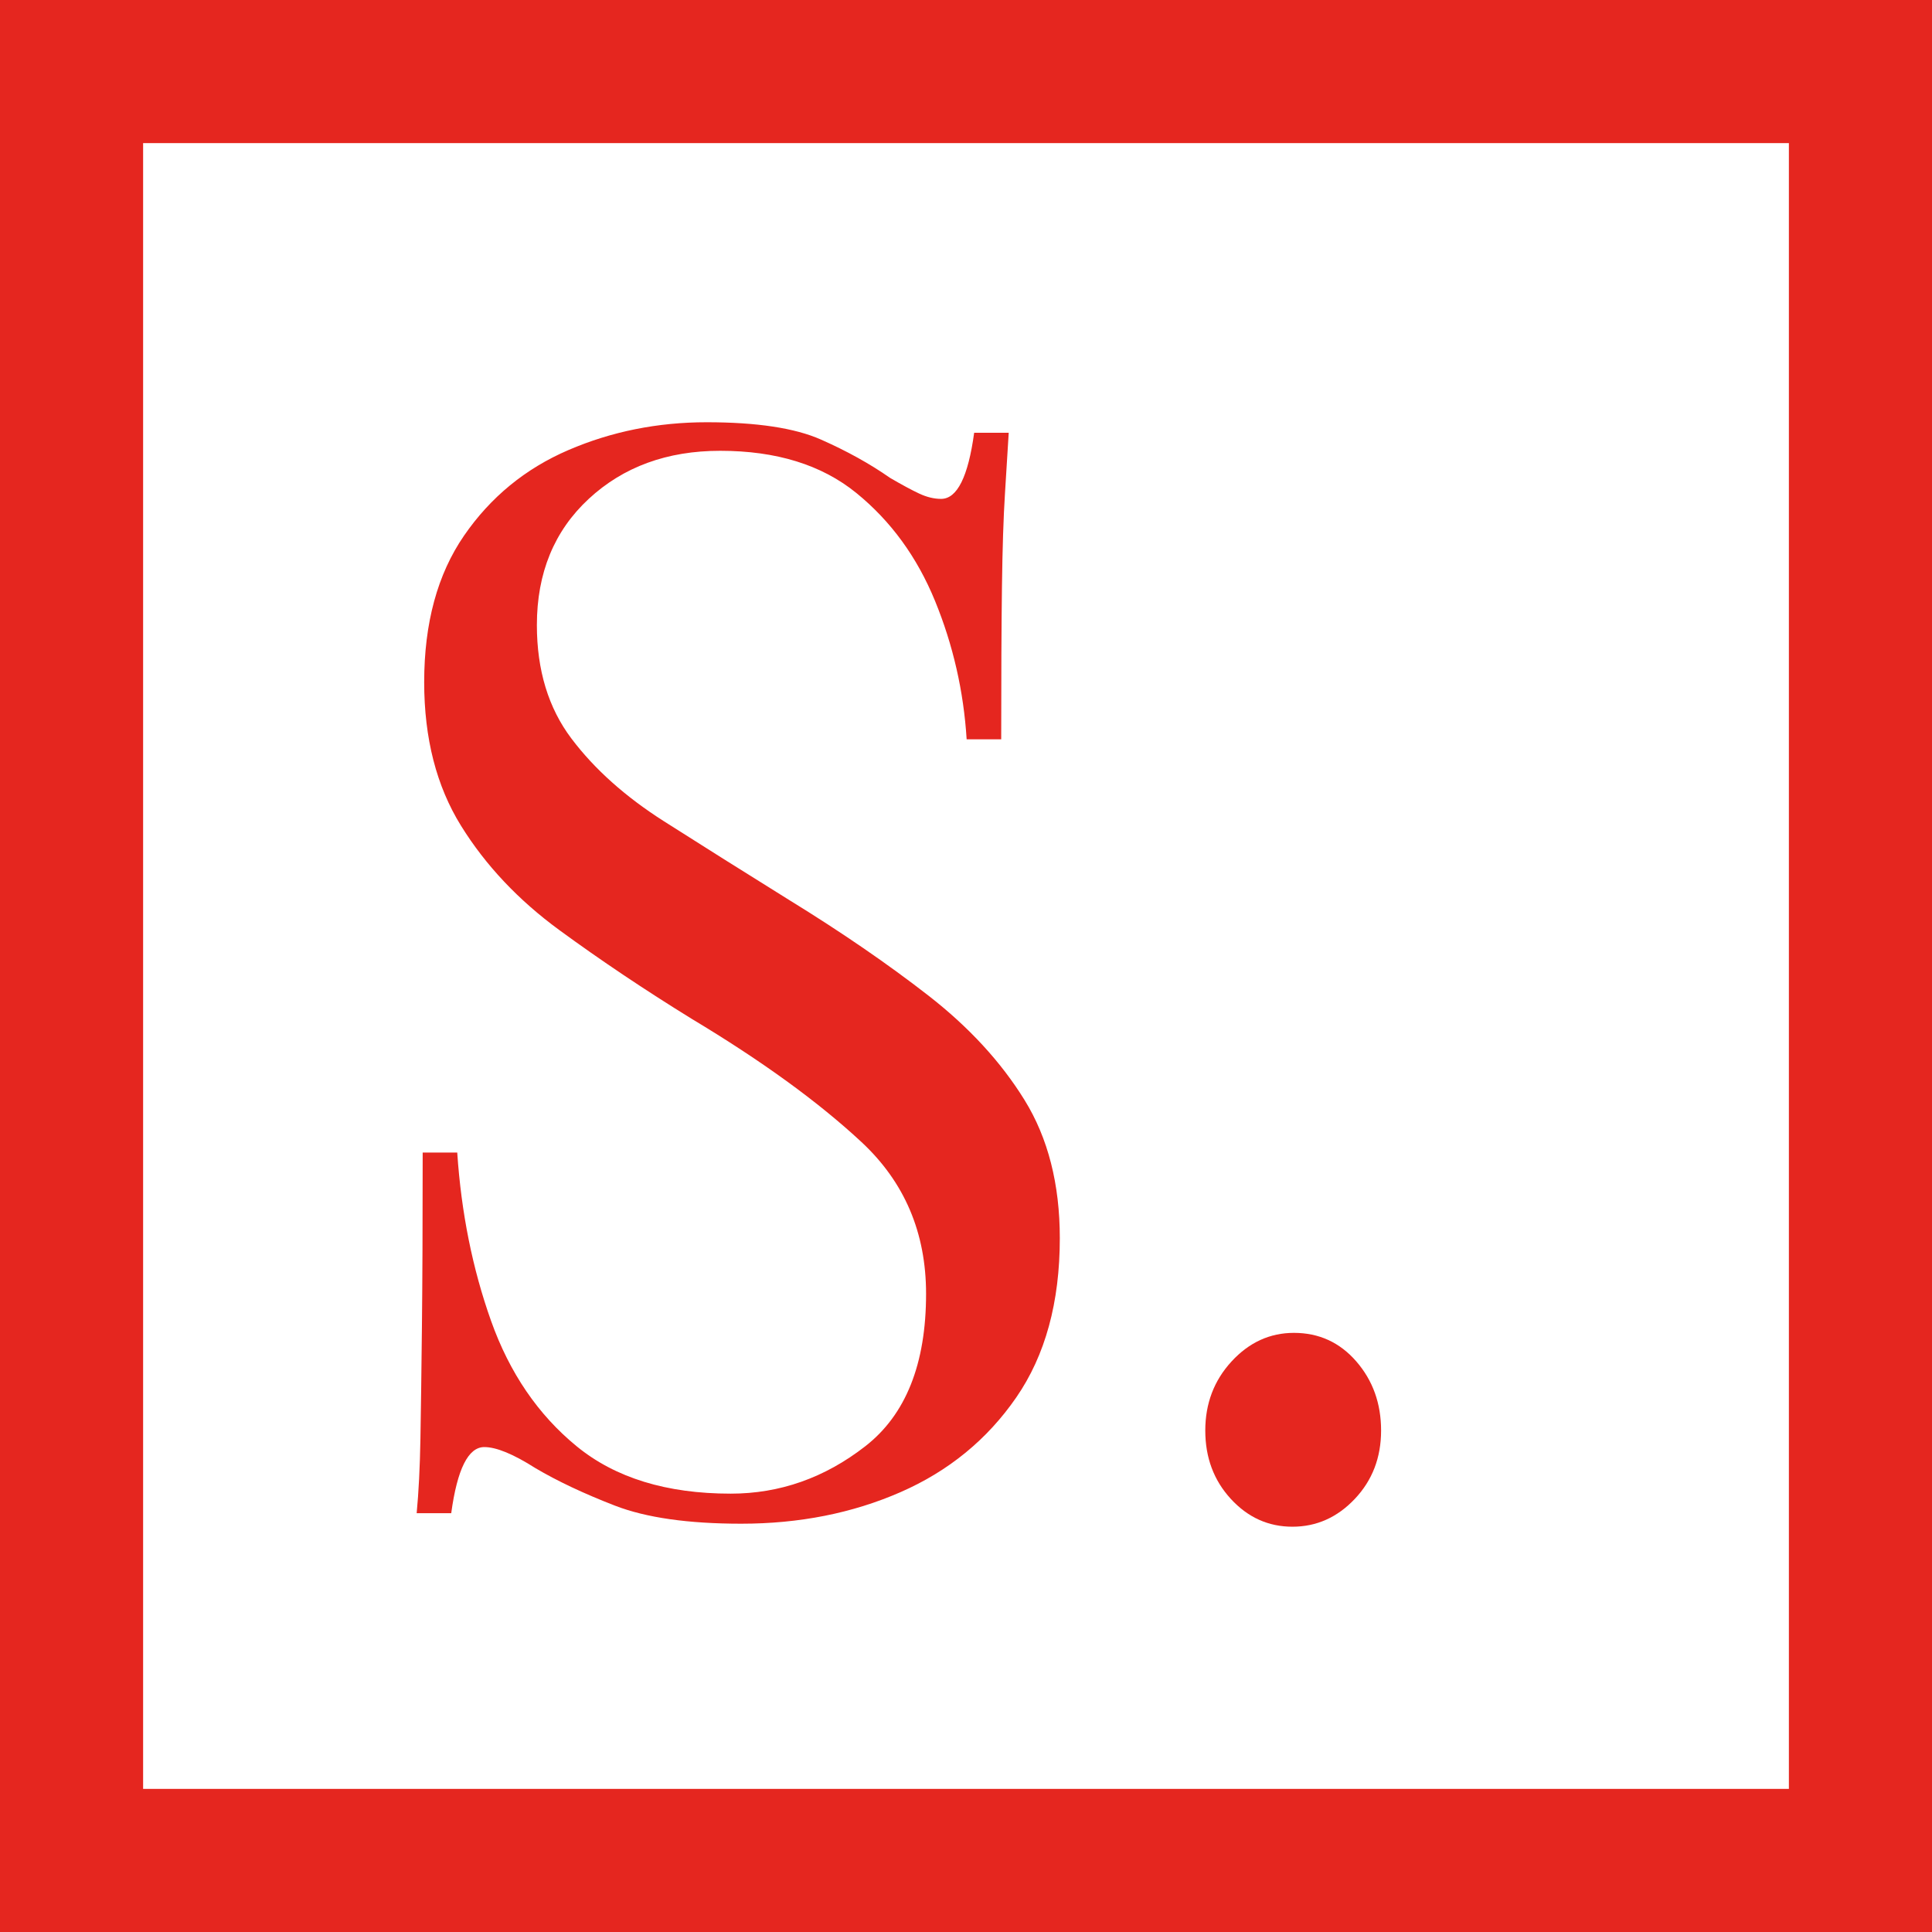
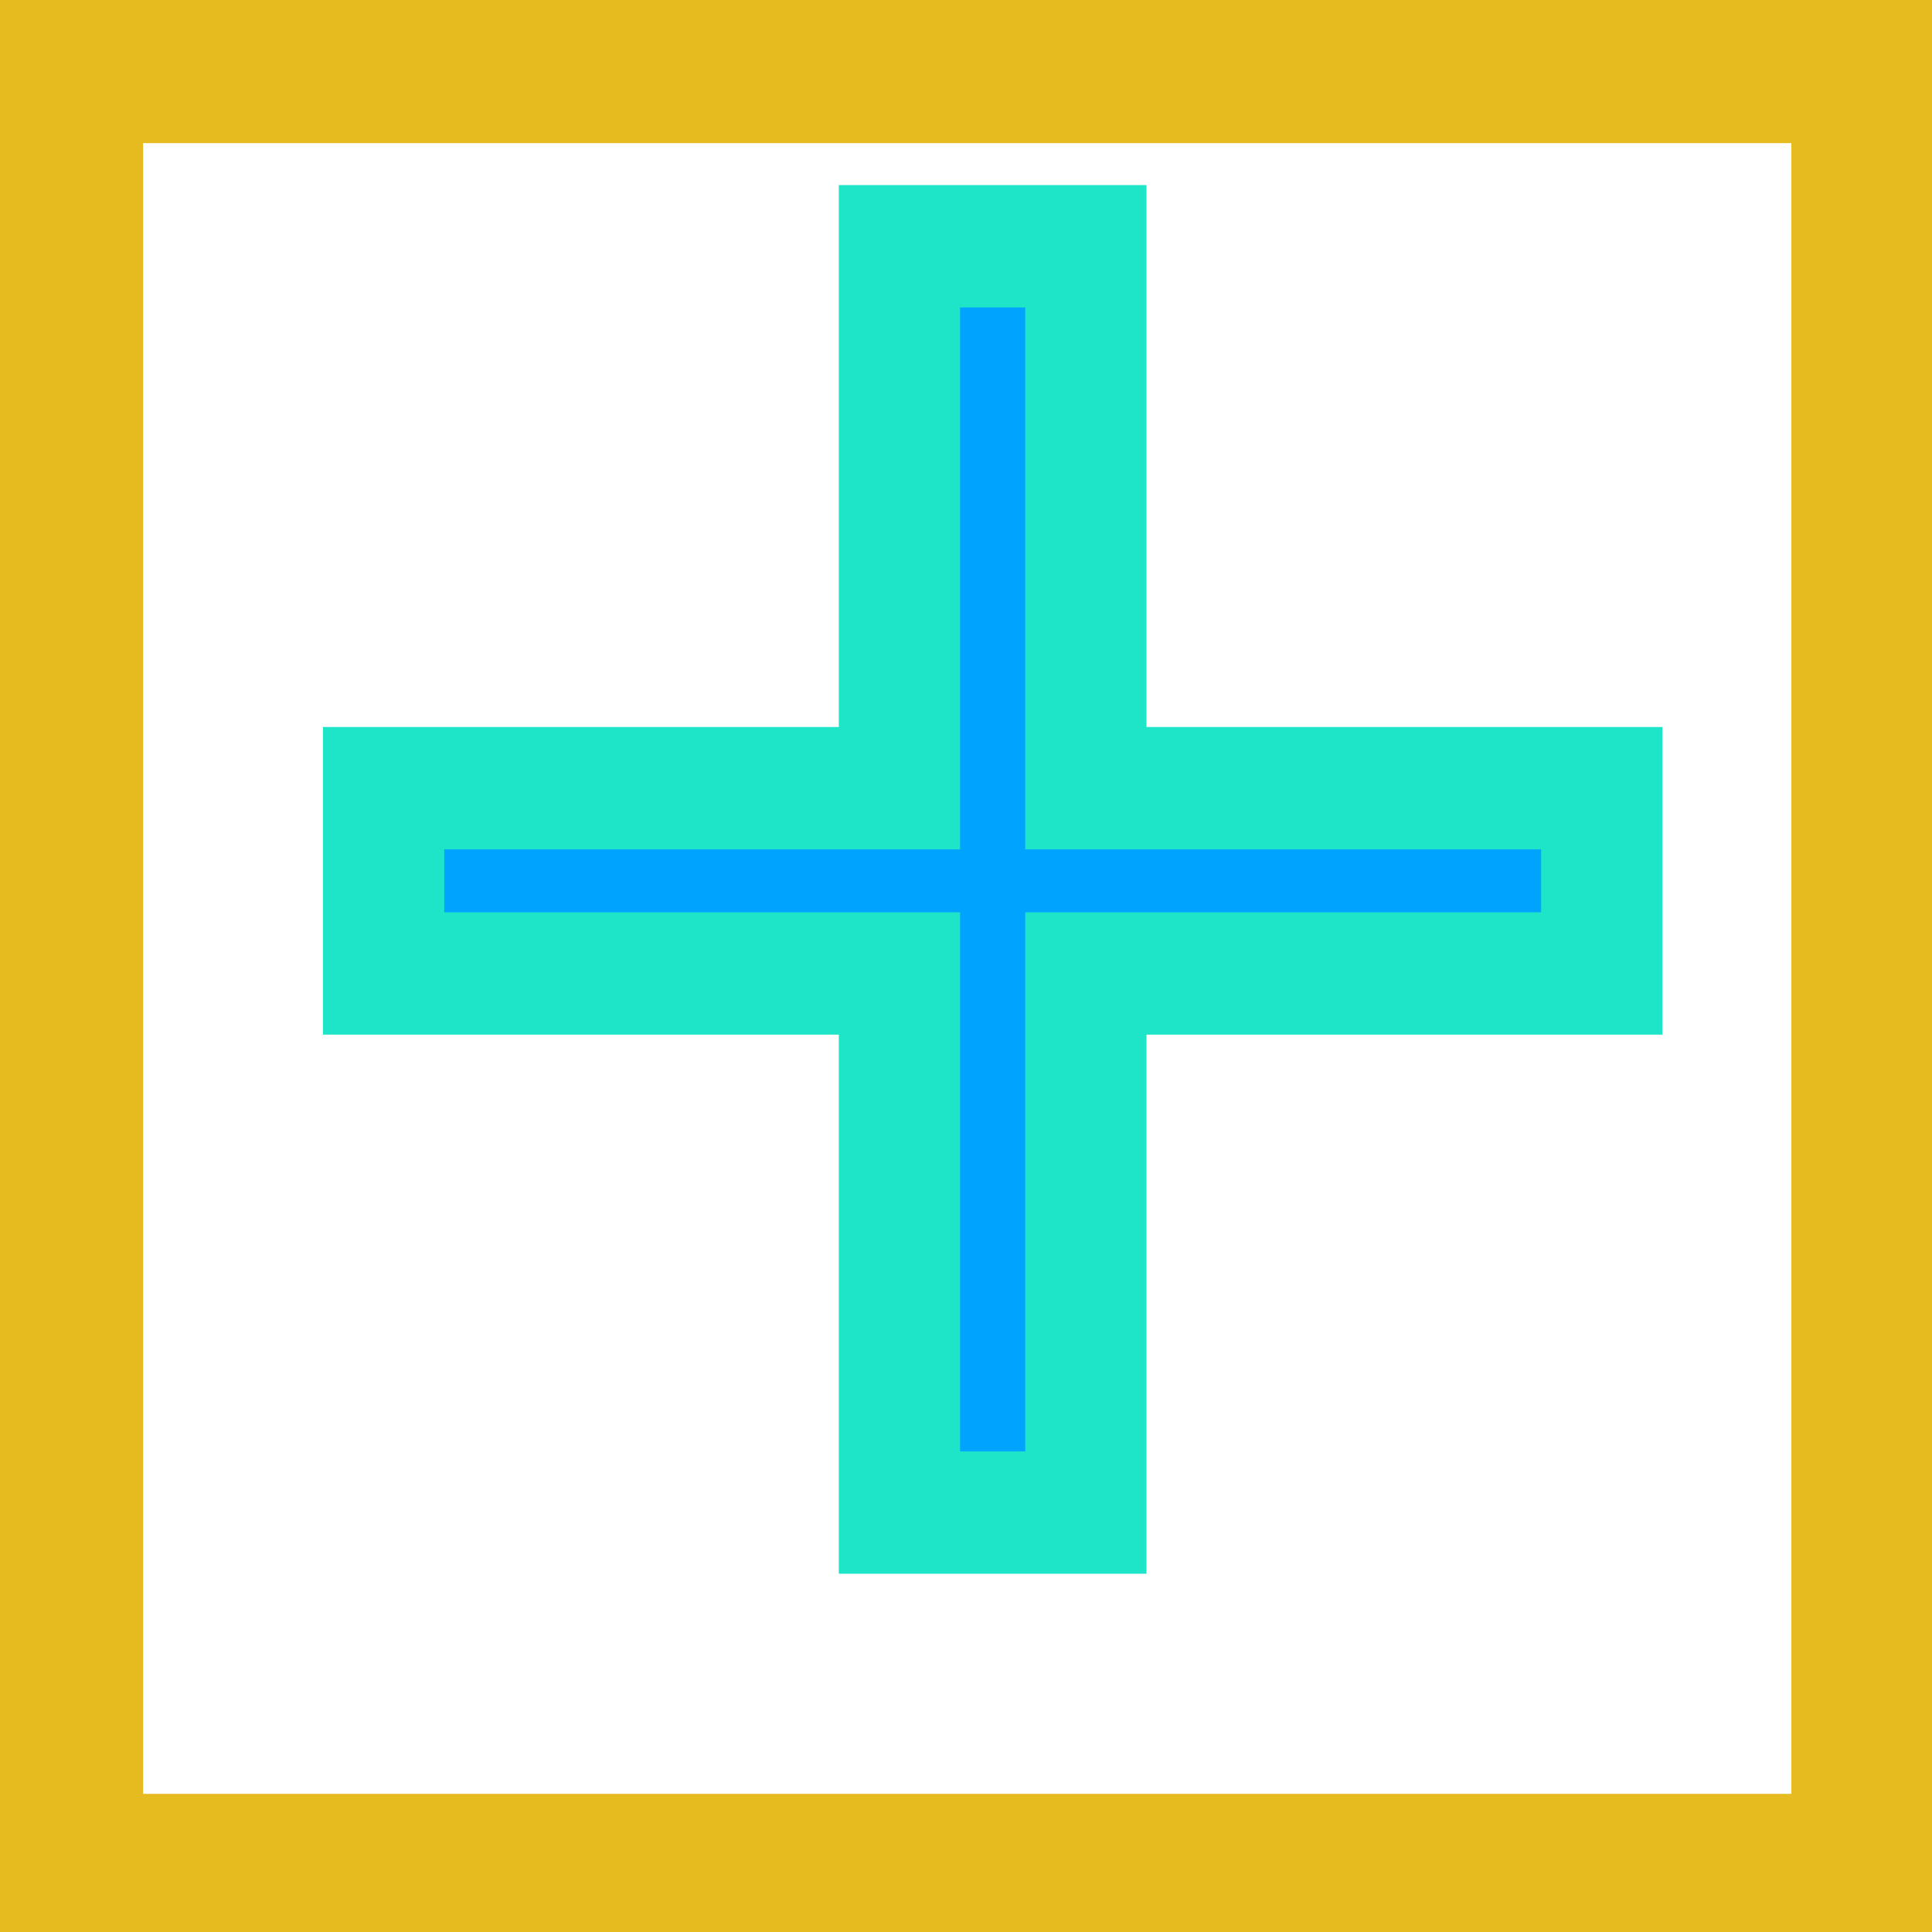
- <svg xmlns="http://www.w3.org/2000/svg" width="54px" height="54px" viewBox="0 0 54 54" version="1.1">
+ <svg xmlns="http://www.w3.org/2000/svg" width="54px" height="54px" viewBox="0 0 54 54" version="1.1" id="svg1">
+   <defs id="defs1" />
  <g id="Page-1" stroke="none" stroke-width="1" fill="none" fill-rule="evenodd">
    <g id="logo-mobile">
-       <rect id="Rectangle-6" stroke="#E5261F" stroke-width="4" fill-rule="nonzero" x="2" y="2" width="50" height="50" />
-       <path id="." fill="#E5261F" d="M34.402,41.895 C33.926,41.377 33.688,40.74 33.688,39.984 C33.688,39.228 33.933,38.584 34.423,38.052 C34.913,37.52 35.494,37.254 36.166,37.254 C36.866,37.254 37.447,37.52 37.909,38.052 C38.371,38.584 38.602,39.228 38.602,39.984 C38.602,40.74 38.357,41.377 37.867,41.895 C37.377,42.413 36.796,42.672 36.124,42.672 C35.452,42.672 34.878,42.413 34.402,41.895 Z" />
-       <path id="S" fill="#E5261F" fill-rule="nonzero" d="M20.718,42.588 C22.342,42.588 23.826,42.294 25.17,41.706 C26.514,41.118 27.592,40.236 28.404,39.06 C29.216,37.884 29.622,36.4 29.622,34.608 C29.622,33.096 29.293,31.808 28.635,30.744 C27.977,29.68 27.081,28.707 25.947,27.825 C24.813,26.943 23.518,26.054 22.062,25.158 C20.802,24.374 19.633,23.639 18.555,22.953 C17.477,22.267 16.616,21.497 15.972,20.643 C15.328,19.789 15.006,18.732 15.006,17.472 C15.006,16.016 15.489,14.84 16.455,13.944 C17.421,13.048 18.646,12.6 20.13,12.6 C21.698,12.6 22.965,12.992 23.931,13.776 C24.897,14.56 25.632,15.568 26.136,16.8 C26.64,18.032 26.934,19.32 27.018,20.664 L27.018,20.664 L27.984,20.664 C27.984,18.9 27.991,17.479 28.005,16.401 C28.019,15.323 28.047,14.455 28.089,13.797 C28.131,13.139 28.166,12.572 28.194,12.096 L28.194,12.096 L27.228,12.096 C27.06,13.328 26.752,13.944 26.304,13.944 C26.108,13.944 25.905,13.895 25.695,13.797 C25.485,13.699 25.212,13.552 24.876,13.356 C24.316,12.964 23.672,12.607 22.944,12.285 C22.216,11.963 21.152,11.802 19.752,11.802 C18.38,11.802 17.092,12.061 15.888,12.579 C14.684,13.097 13.711,13.895 12.969,14.973 C12.227,16.051 11.856,17.416 11.856,19.068 C11.856,20.636 12.199,21.973 12.885,23.079 C13.571,24.185 14.488,25.158 15.636,25.998 C16.784,26.838 18.016,27.664 19.332,28.476 C21.292,29.652 22.874,30.8 24.078,31.92 C25.282,33.04 25.884,34.454 25.884,36.162 C25.884,38.122 25.317,39.543 24.183,40.425 C23.049,41.307 21.796,41.748 20.424,41.748 C18.632,41.748 17.197,41.307 16.119,40.425 C15.041,39.543 14.243,38.374 13.725,36.918 C13.207,35.462 12.892,33.894 12.78,32.214 L12.78,32.214 L11.814,32.214 C11.814,34.174 11.807,35.798 11.793,37.086 C11.779,38.374 11.765,39.417 11.751,40.215 C11.737,41.013 11.702,41.706 11.646,42.294 L11.646,42.294 L12.612,42.294 C12.78,41.062 13.088,40.446 13.536,40.446 C13.872,40.446 14.348,40.642 14.964,41.034 C15.58,41.398 16.322,41.748 17.19,42.084 C18.058,42.42 19.234,42.588 20.718,42.588 Z" />
+       <rect id="Rectangle-6" stroke="#e5261f" stroke-width="4" fill-rule="nonzero" x="2" y="2" width="50.069" height="50.139" style="stroke:#e5bb1f;stroke-opacity:1" />
+       <text xml:space="preserve" style="font-style:normal;font-variant:normal;font-weight:normal;font-stretch:normal;font-size:72.782px;font-family:'Times New Roman';-inkscape-font-specification:'Times New Roman, ';fill:#00a4ff;stroke:#1fe5c8;stroke-width:3.404;stroke-opacity:1;fill-opacity:1" x="7.13" y="50.166" id="text1" transform="scale(0.9954751,1.004546)">
+         <tspan id="tspan1" x="7.13" y="50.166" style="font-style:normal;font-variant:normal;font-weight:normal;font-stretch:normal;font-family:Stencil;-inkscape-font-specification:Stencil;stroke-width:3.404;stroke:#1fe5c8;stroke-opacity:1;fill:#00a4ff;fill-opacity:1">+</tspan>
+       </text>
    </g>
  </g>
</svg>
